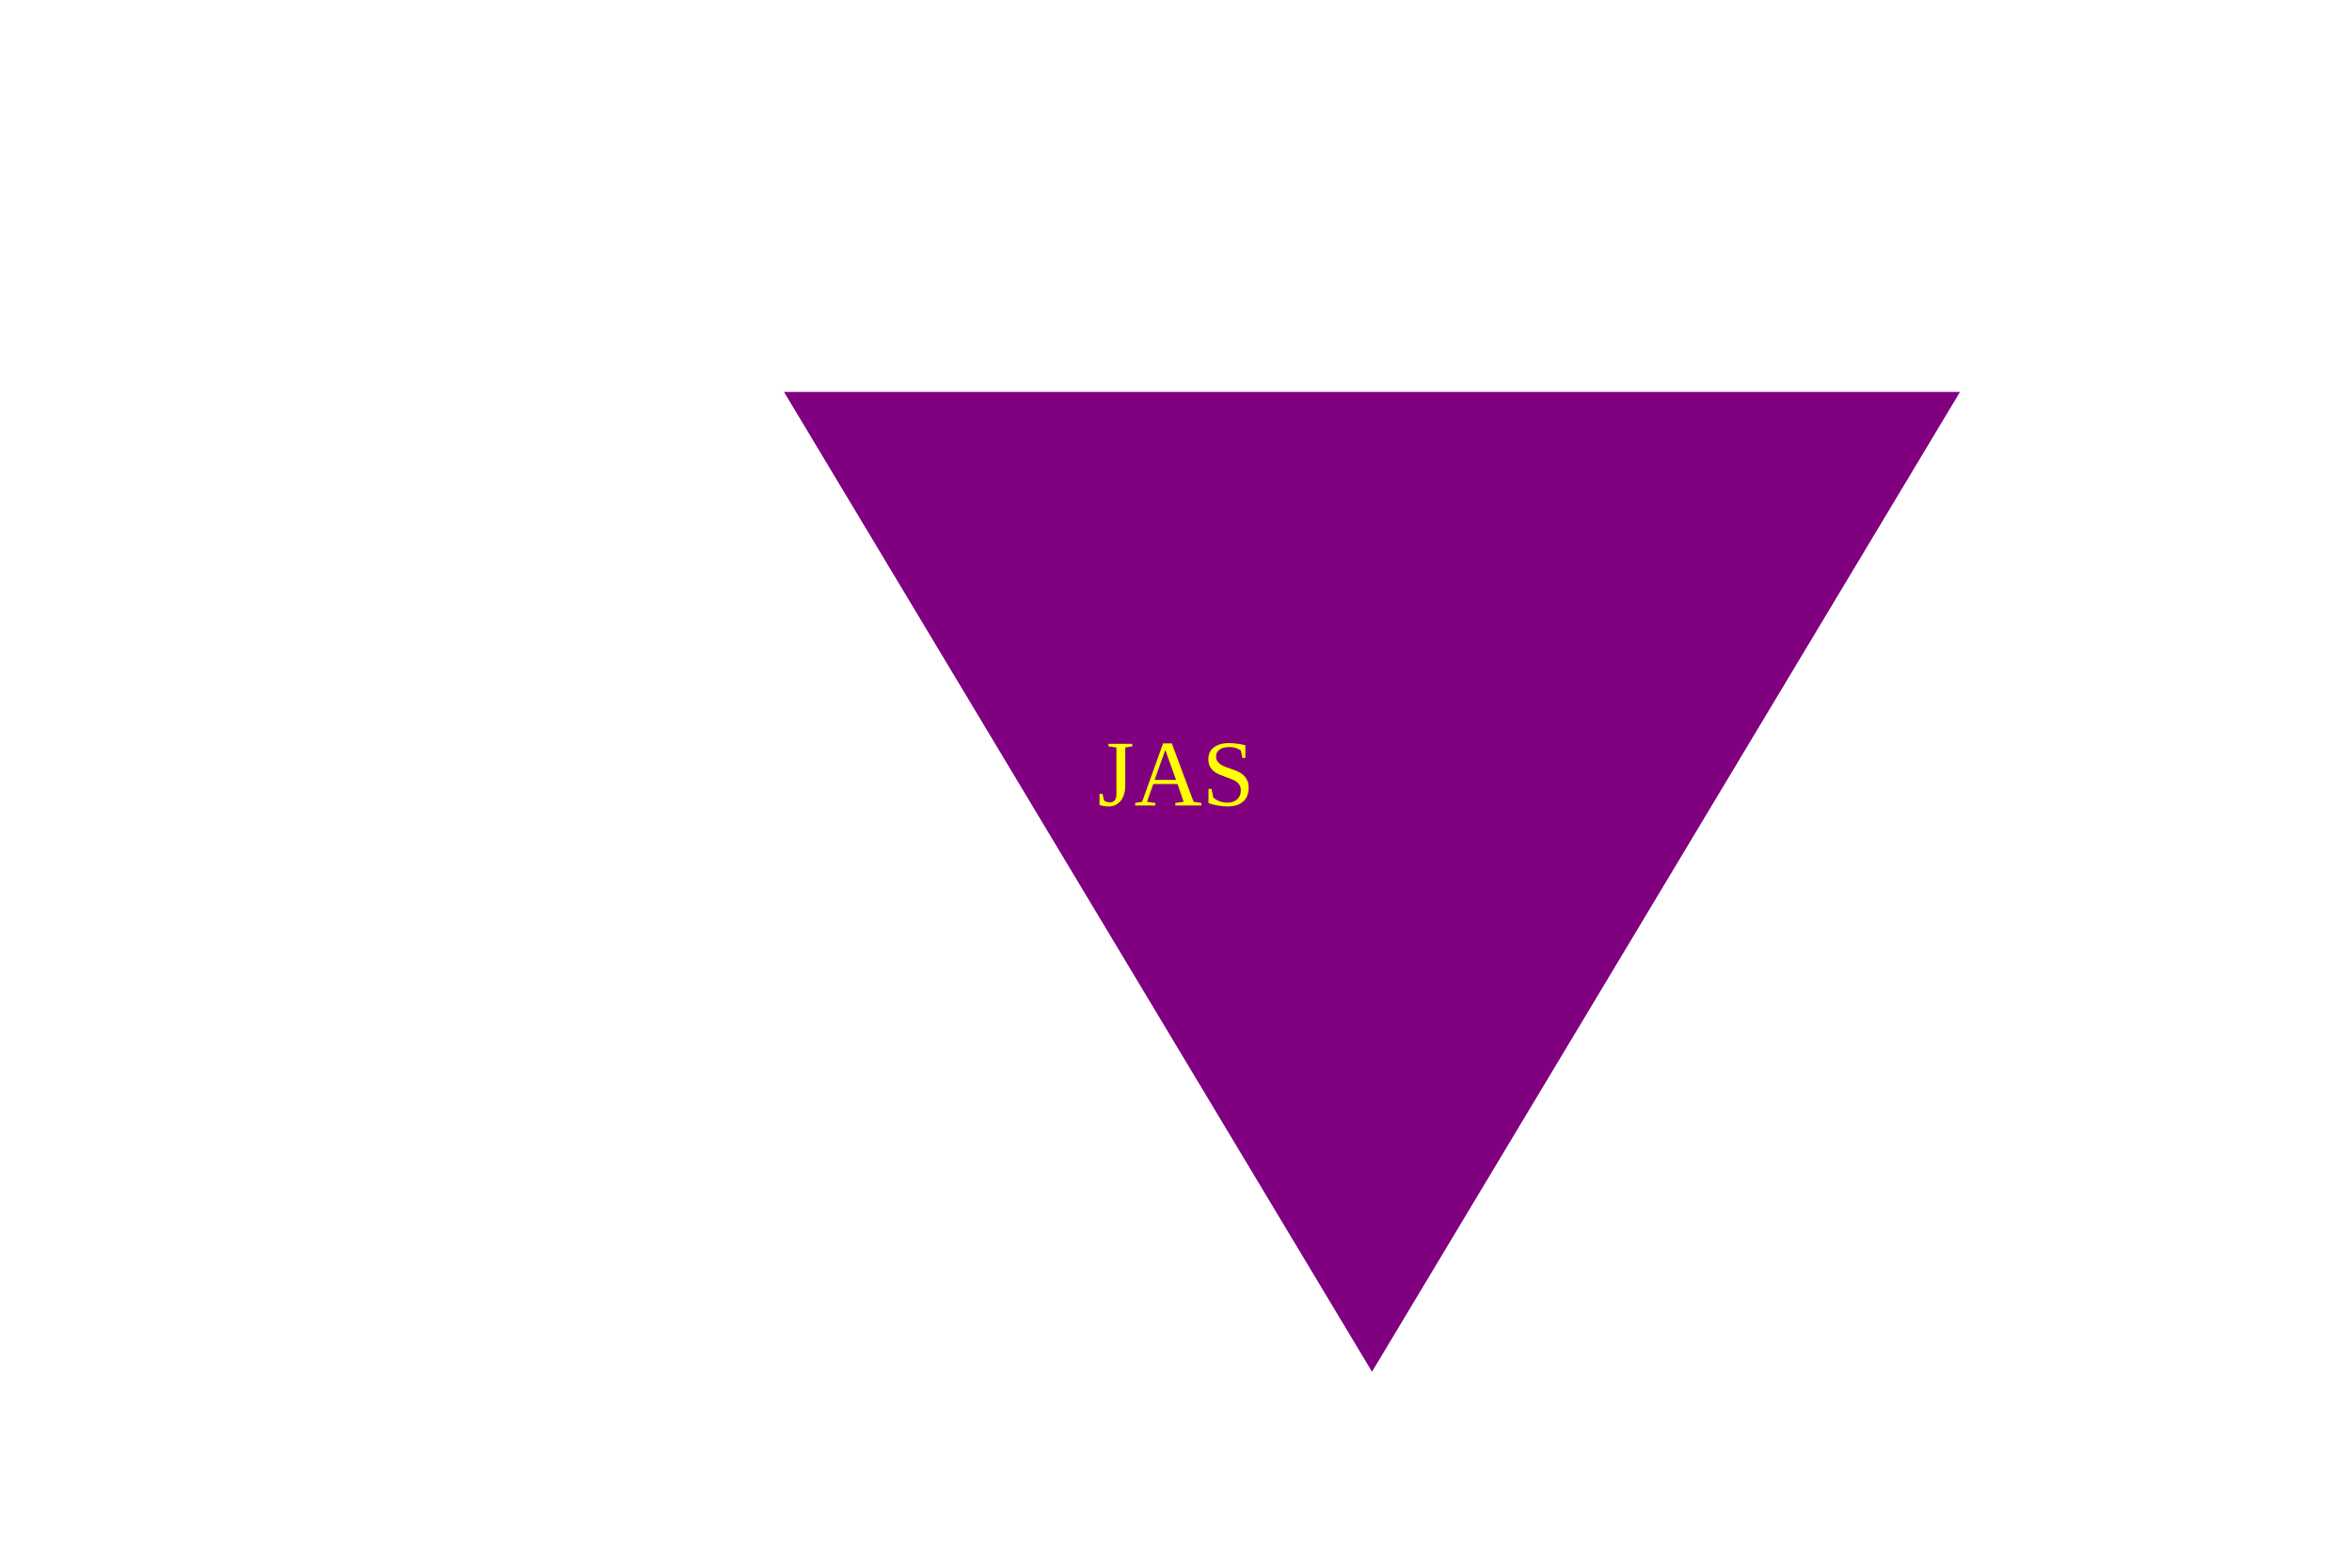
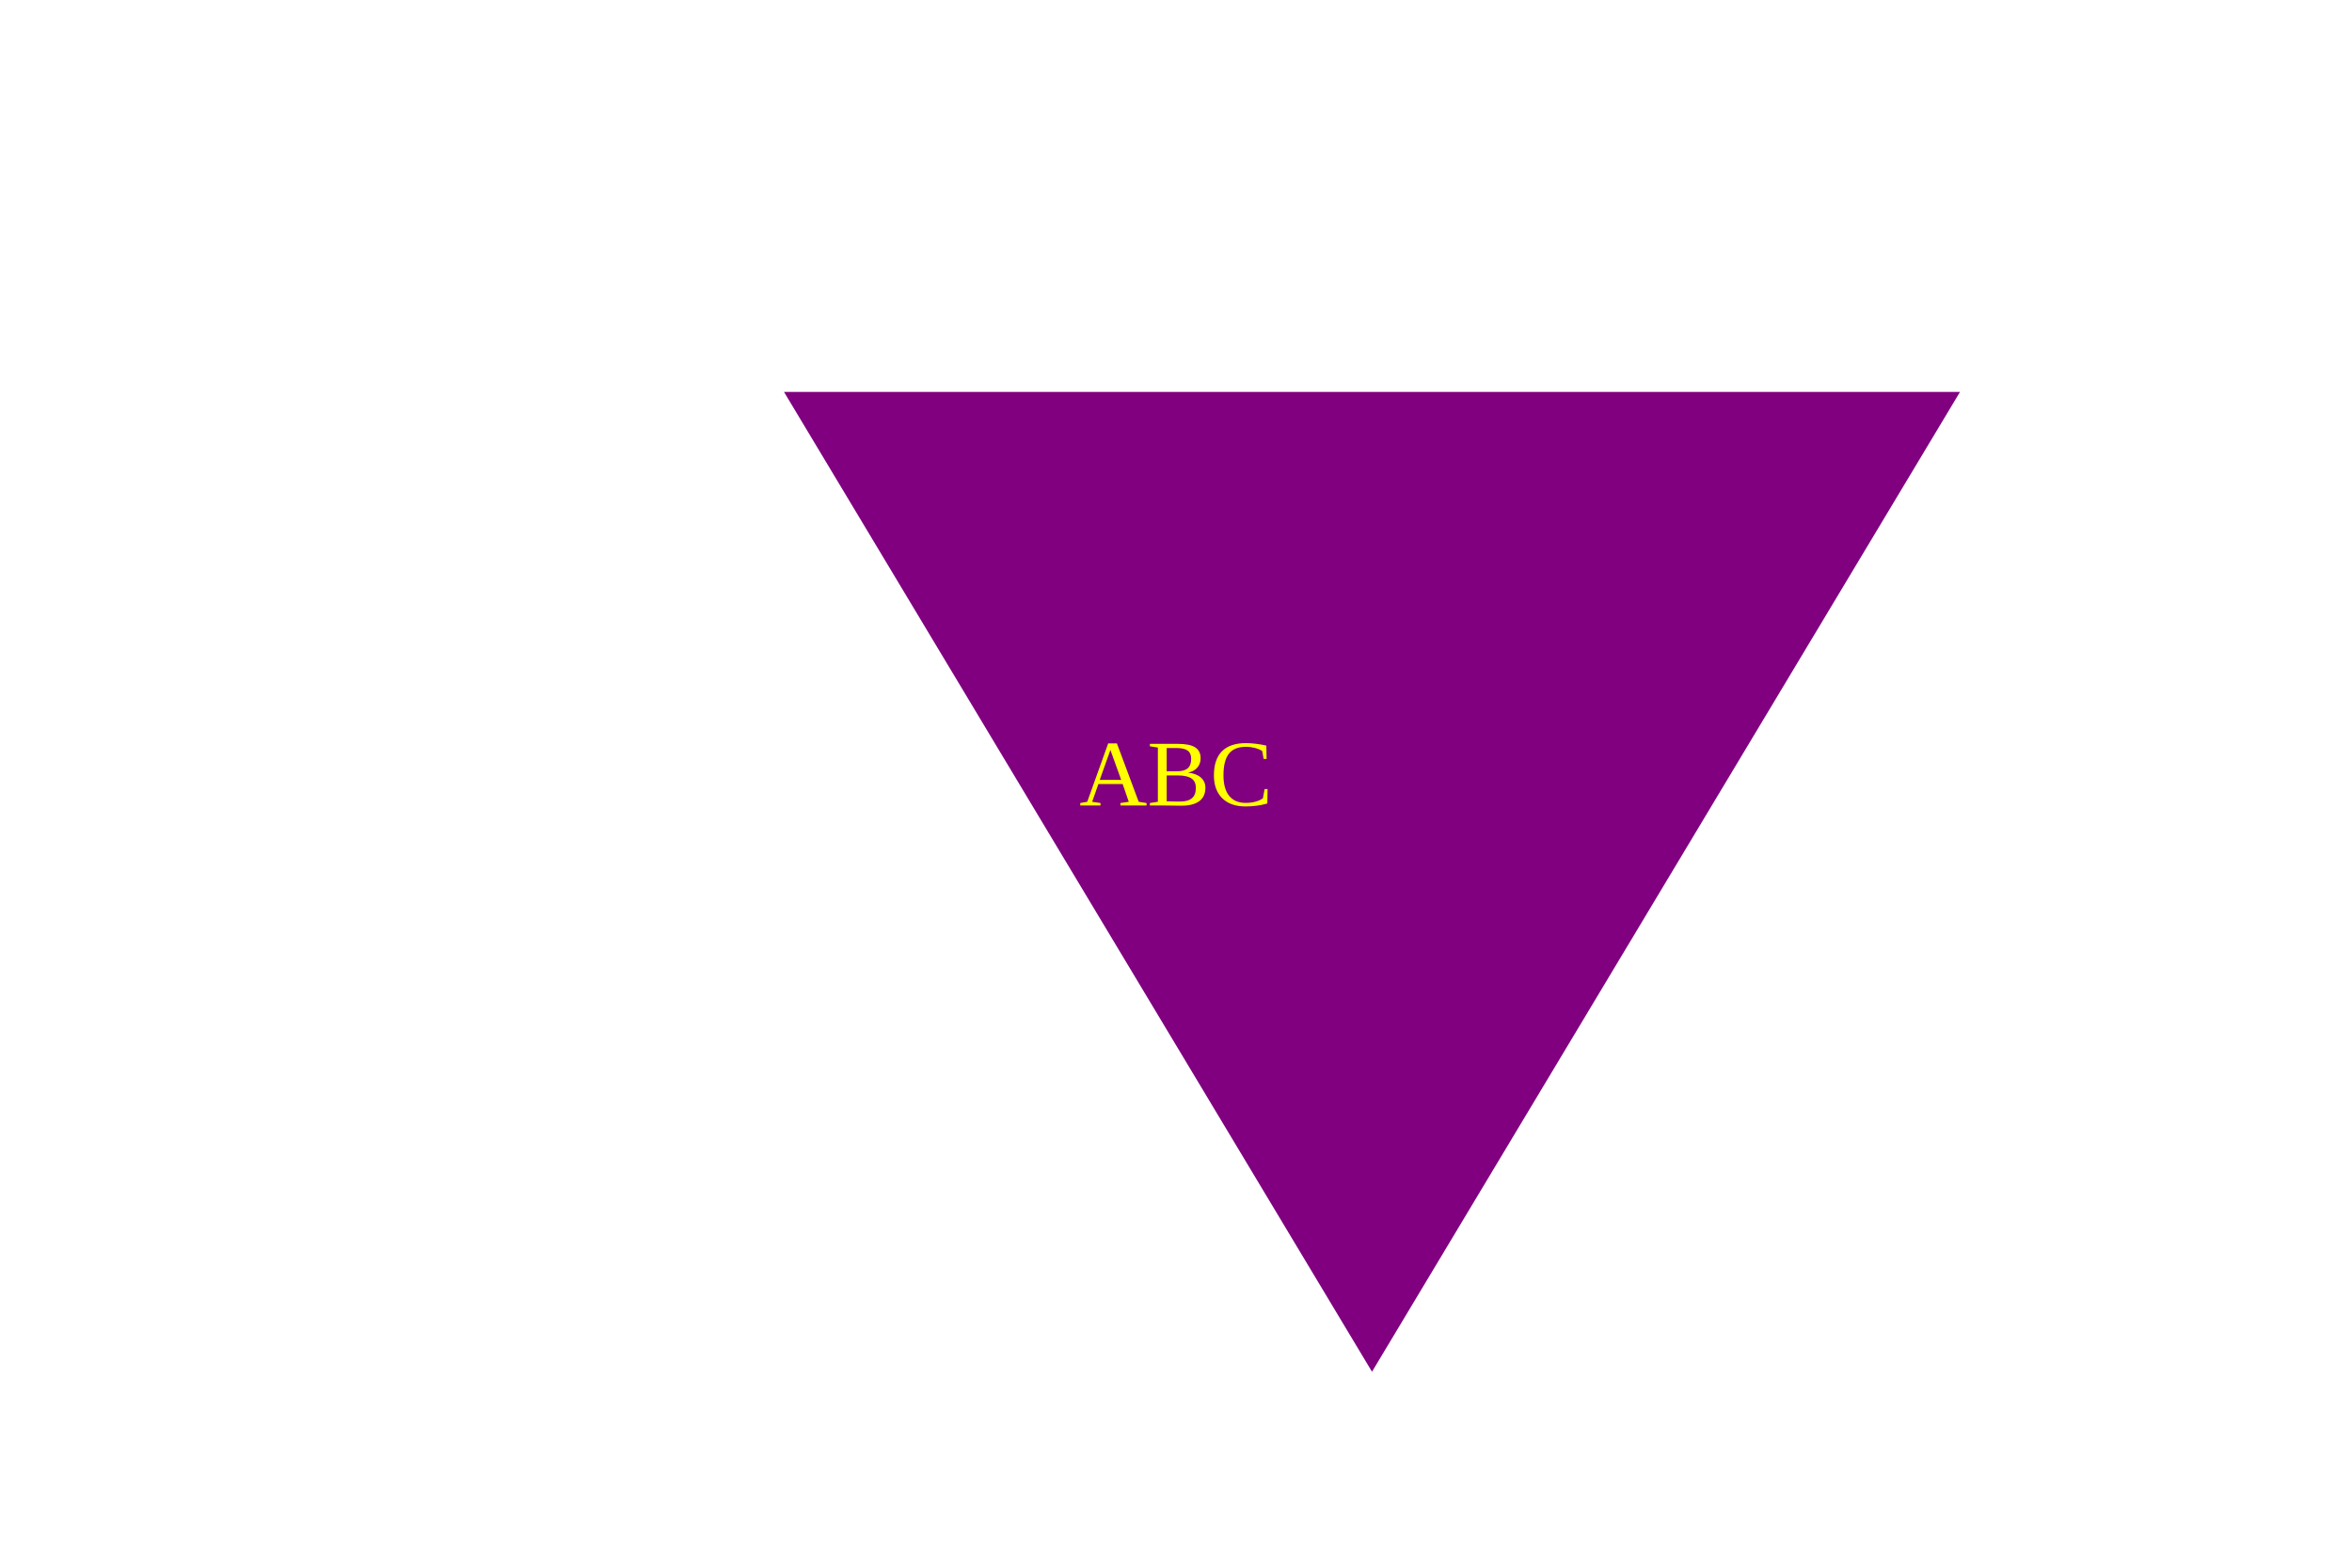
<svg xmlns="http://www.w3.org/2000/svg" viewBox="0 0 300 200">
  <polygon points="100, 50 250, 50 175, 175" fill="purple" />
-   <text x="50%" y="50%" dominant-baseline="middle" text-anchor="middle" fill="yellow">JAS</text>
+   <text x="50%" y="50%" dominant-baseline="middle" text-anchor="middle" fill="yellow">ABC</text>
</svg>
